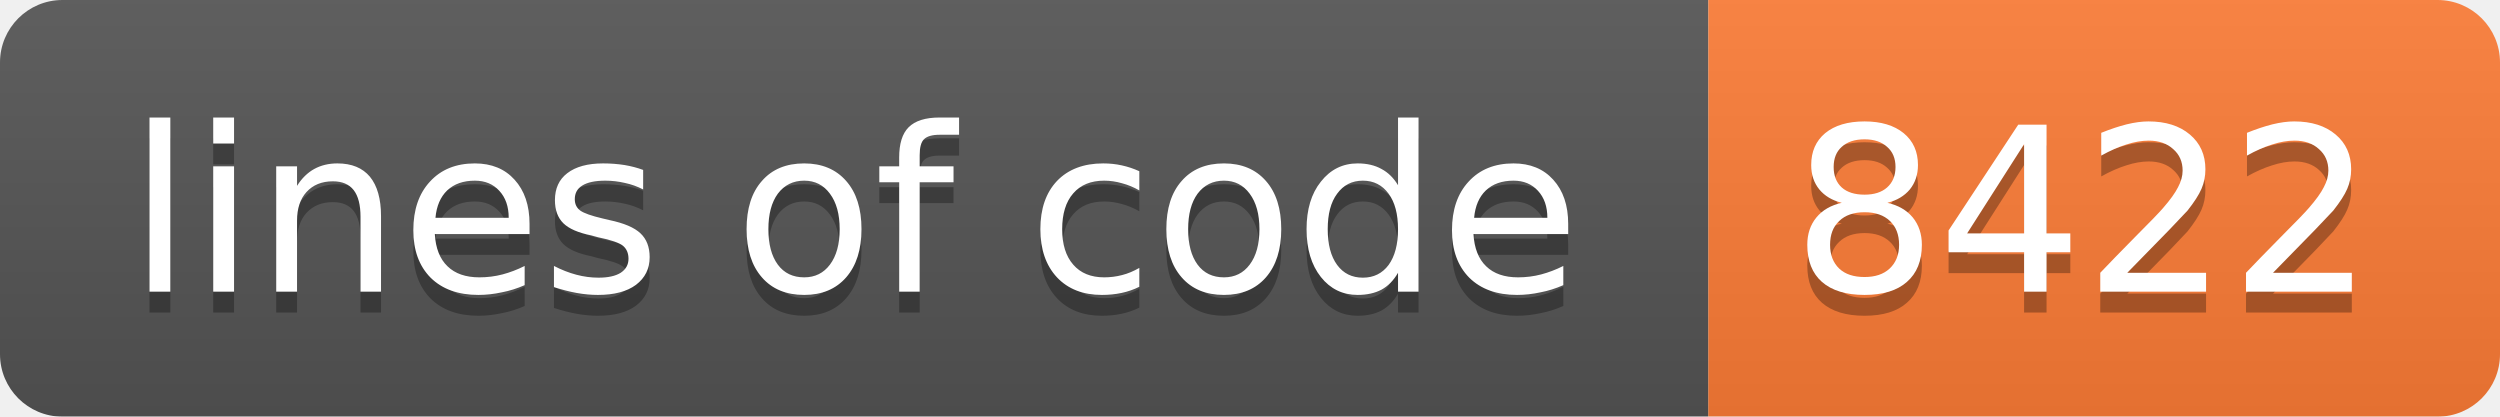
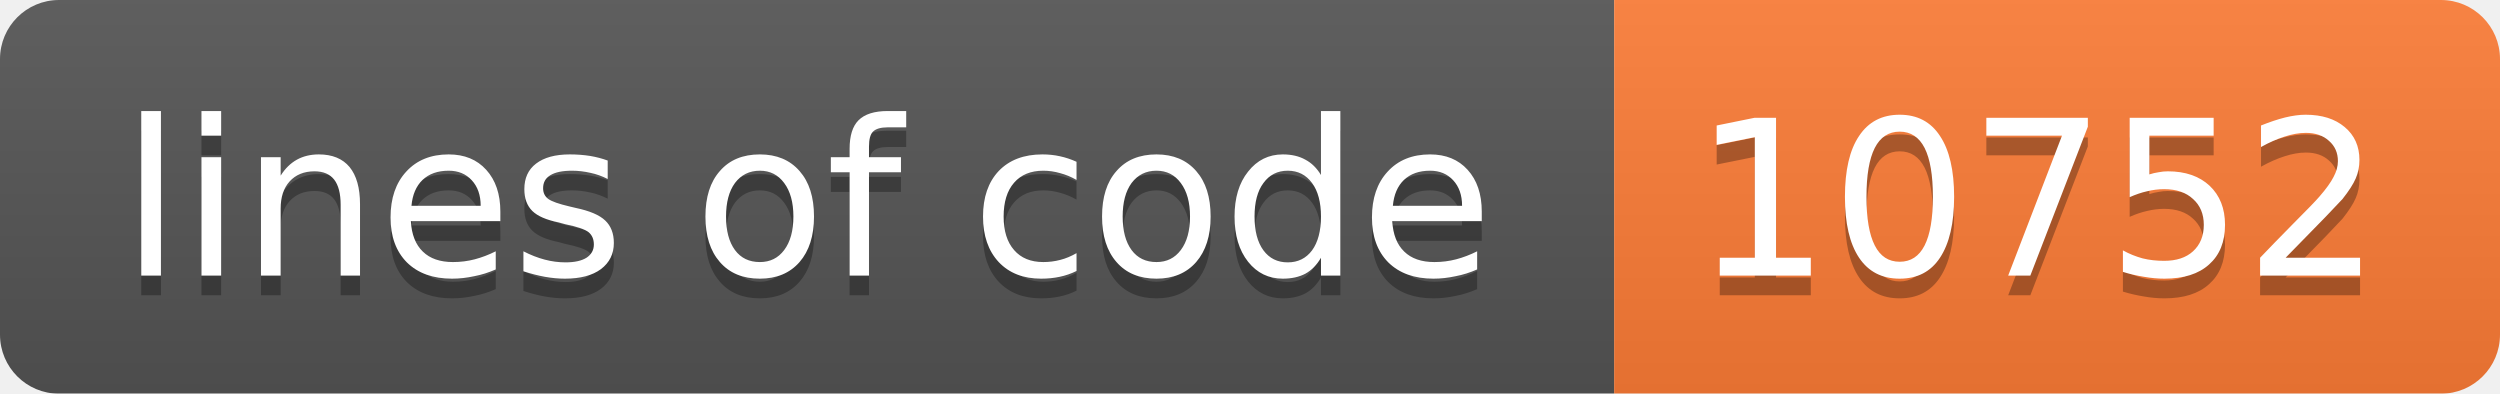
- <svg xmlns="http://www.w3.org/2000/svg" width="120" height="20">
+ <svg xmlns="http://www.w3.org/2000/svg" width="127" height="20">
  <linearGradient id="b" x2="0" y2="100%">
    <stop offset="0" stop-color="#bbb" stop-opacity=".1" />
    <stop offset="1" stop-opacity=".1" />
  </linearGradient>
  <mask id="a">
-     <rect width="120" height="20" rx="3" fill="#fff" />
+     <rect width="127" height="20" rx="3" fill="#fff" />
  </mask>
  <g mask="url(#a)">
    <path fill="#555" d="M0 0h82v20H0z" />
-     <path fill="#fe7d37" d="M82 0h38v20H82z" />
-     <path fill="url(#b)" d="M0 0h120v20H0z" />
+     <path fill="#fe7d37" d="M82 0h45v20H82z" />
+     <path fill="url(#b)" d="M0 0h127v20H0z" />
  </g>
  <g fill="#fff" text-anchor="middle" font-family="DejaVu Sans,Verdana,Geneva,sans-serif" font-size="11">
    <text x="41" y="15" fill="#010101" fill-opacity=".3">lines of code</text>
    <text x="41" y="14">lines of code</text>
-     <text x="100" y="15" fill="#010101" fill-opacity=".3">8422</text>
-     <text x="100" y="14">8422</text>
+     <text x="103.5" y="15" fill="#010101" fill-opacity=".3">10752</text>
+     <text x="103.5" y="14">10752</text>
  </g>
</svg>
